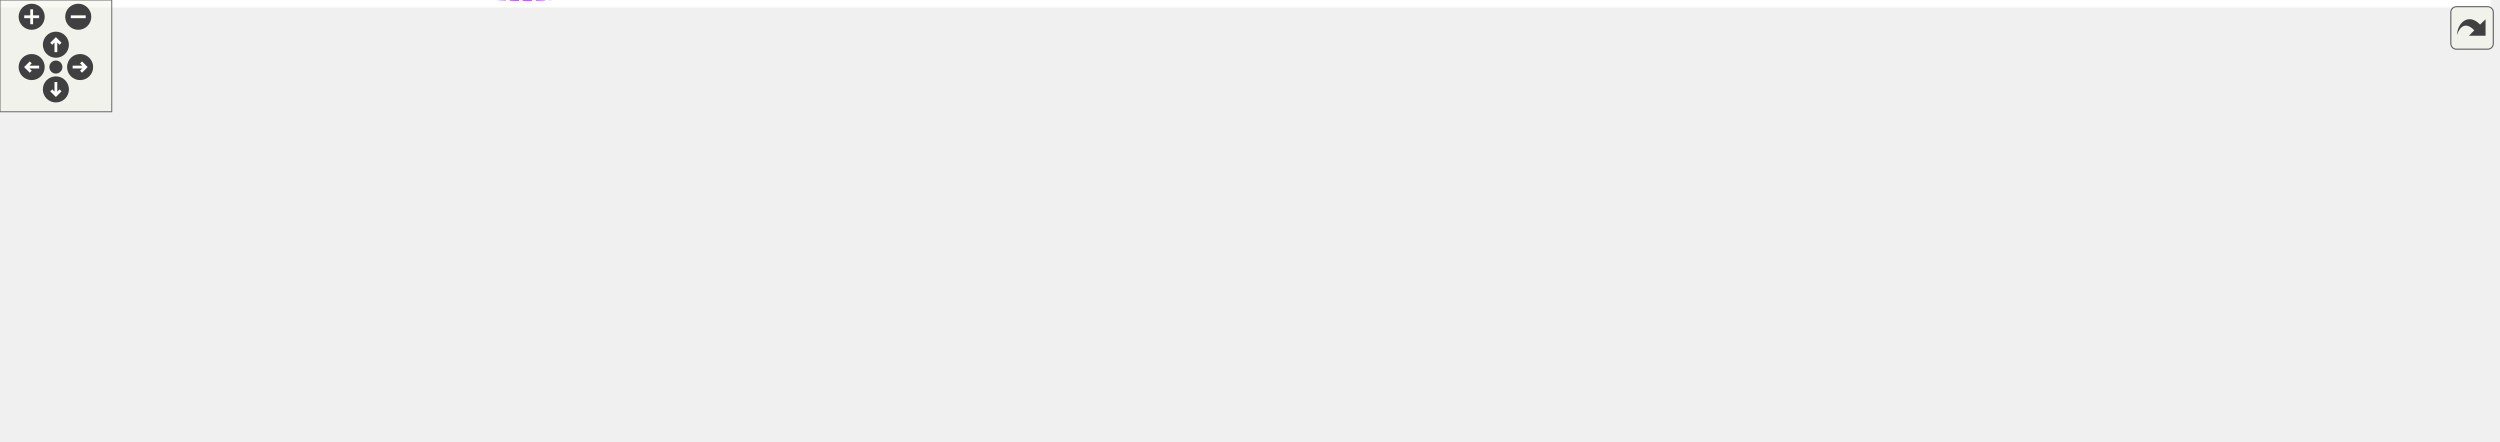
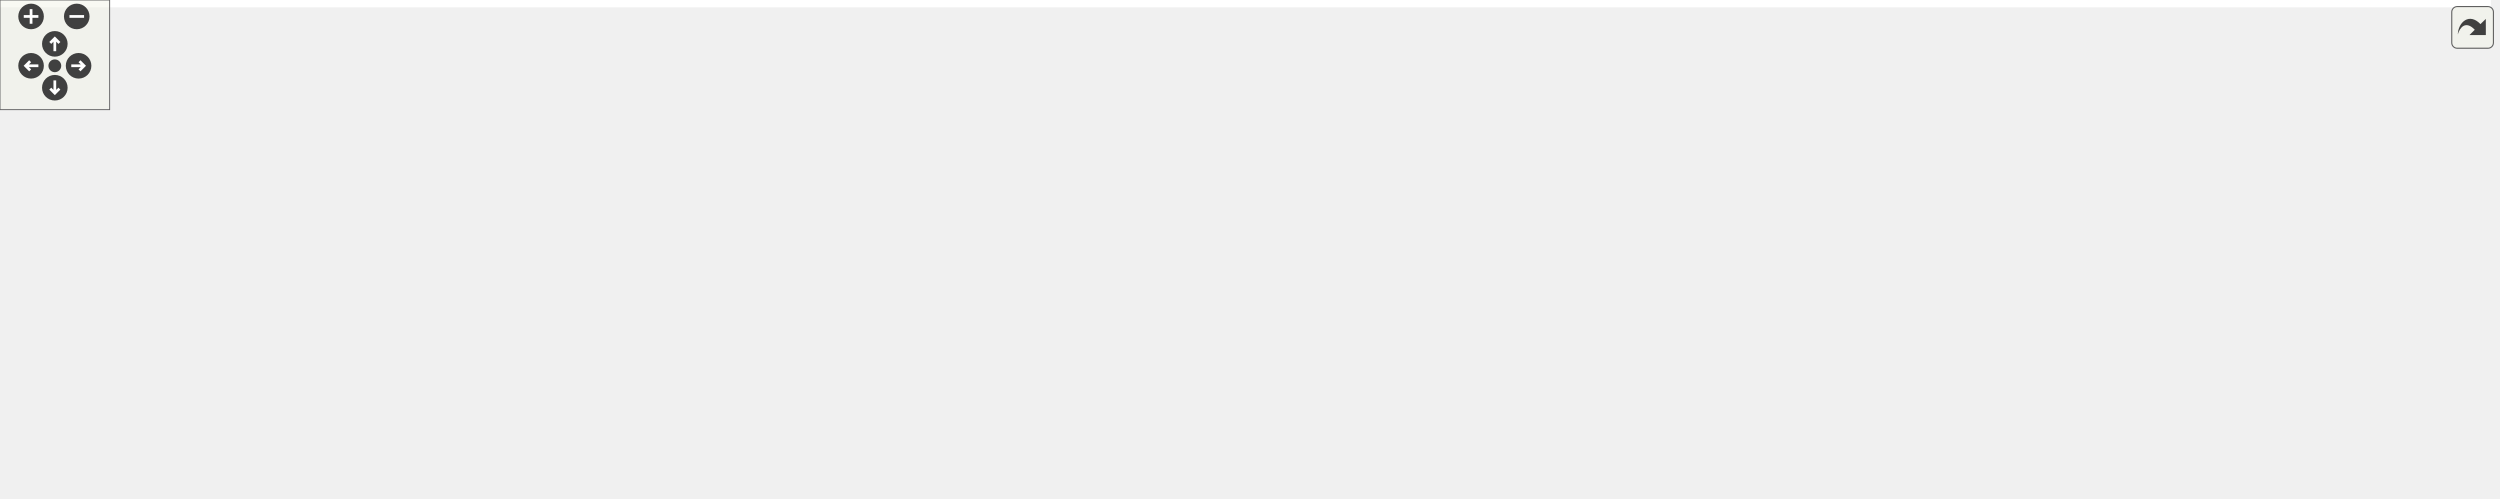
<svg xmlns="http://www.w3.org/2000/svg" xmlns:xlink="http://www.w3.org/1999/xlink" id="main" version="1.1" xml:space="preserve">
  <style type="text/css">
.edge:hover path { stroke: red; }
.edge:hover polygon { stroke: red; fill: red; }
</style>
  <defs>
    <circle id="rim" cx="0" cy="0" r="7" />
    <circle id="rim2" cx="0" cy="0" r="3.5" />
    <g id="zoomPlus">
      <use xlink:href="#rim" fill="#404040">
        <set attributeName="fill" to="#808080" begin="zoomplus.mouseover" end="zoomplus.mouseout" />
      </use>
      <path d="M-4,0h8M0,-4v8" fill="none" stroke="white" stroke-width="1.5" pointer-events="none" />
    </g>
    <g id="zoomMin">
      <use xlink:href="#rim" fill="#404040">
        <set attributeName="fill" to="#808080" begin="zoomminus.mouseover" end="zoomminus.mouseout" />
      </use>
      <path d="M-4,0h8" fill="none" stroke="white" stroke-width="1.5" pointer-events="none" />
    </g>
    <g id="dirArrow">
      <path fill="none" stroke="white" stroke-width="1.5" d="M0,-3.0v7 M-2.5,-0.5L0,-3.0L2.5,-0.5" />
    </g>
    <g id="resetDef">
      <use xlink:href="#rim2" fill="#404040">
        <set attributeName="fill" to="#808080" begin="reset.mouseover" end="reset.mouseout" />
      </use>
    </g>
  </defs>
  <svg id="graph" class="graph">
    <g id="viewport">
-       <polygon fill="white" stroke="transparent" points="-4,4 -4,-176.17 1337,-176.17 1337,4 -4,4" />
+       <polygon fill="white" stroke="transparent" points="-4,4 -4,-212 1363,-212 1363,4 -4,4" />
      <g id="node1" class="node">
        <g id="a_node1">
          <a xlink:title=" ">
-             <polygon fill="#bfbfbf" stroke="black" points="1179,-103.67 1179,-122.67 1333,-122.67 1333,-103.67 1179,-103.67" />
-             <text text-anchor="middle" x="1256" y="-110.67" font-family="Helvetica,sans-Serif" font-size="10.00">Uptane::RepositoryCommon</text>
+             <polygon fill="#bfbfbf" stroke="black" points="1205,-148.5 1205,-167.5 1359,-167.5 1359,-148.5 1205,-148.5" />
+             <text text-anchor="middle" x="1282" y="-155.5" font-family="Helvetica,sans-Serif" font-size="10.00">Uptane::RepositoryCommon</text>
          </a>
        </g>
      </g>
      <g id="node2" class="node">
        <g id="a_node2">
-           <a xlink:href="class_uptane_1_1_repository_type.html" target="_top" xlink:title=" ">
-             <polygon fill="white" stroke="black" points="986,-122.67 986,-141.67 1118,-141.67 1118,-122.67 986,-122.67" />
-             <text text-anchor="middle" x="1052" y="-129.67" font-family="Helvetica,sans-Serif" font-size="10.00">Uptane::RepositoryType</text>
+           <a xlink:href="class_uptane_1_1_exception.html" target="_top" xlink:title=" ">
+             <polygon fill="white" stroke="black" points="352,-187.5 352,-206.5 458,-206.5 458,-187.5 352,-187.5" />
+             <text text-anchor="middle" x="405" y="-194.5" font-family="Helvetica,sans-Serif" font-size="10.00">Uptane::Exception</text>
          </a>
        </g>
      </g>
      <g id="edge1" class="edge">
-         <path fill="none" stroke="#9a32cd" stroke-dasharray="5,2" d="M1128.18,-125.1C1144.72,-123.55 1162.25,-121.9 1178.83,-120.34" />
-         <polygon fill="#9a32cd" stroke="#9a32cd" points="1127.65,-121.64 1118.03,-126.06 1128.31,-128.61 1127.65,-121.64" />
-         <text text-anchor="middle" x="1148.5" y="-126.17" font-family="Helvetica,sans-Serif" font-size="10.00"> type</text>
+         <path fill="none" stroke="#9a32cd" stroke-dasharray="5,2" d="M468.15,-197C513.99,-197 577.88,-197 634,-197 634,-197 634,-197 1079,-197 1140.97,-197 1211.72,-179.09 1250.89,-167.54" />
+         <polygon fill="#9a32cd" stroke="#9a32cd" points="468.07,-193.5 458.07,-197 468.07,-200.5 468.07,-193.5" />
+         <text text-anchor="middle" x="911" y="-200" font-family="Helvetica,sans-Serif" font-size="10.00"> last_exception</text>
      </g>
      <g id="node3" class="node">
        <g id="a_node3">
-           <a xlink:href="class_uptane_1_1_root.html" target="_top" xlink:title=" ">
-             <polygon fill="white" stroke="black" points="1012,-84.67 1012,-103.67 1092,-103.67 1092,-84.67 1012,-84.67" />
-             <text text-anchor="middle" x="1052" y="-91.67" font-family="Helvetica,sans-Serif" font-size="10.00">Uptane::Root</text>
+           <a xlink:title="STL class.">
+             <polygon fill="white" stroke="#bfbfbf" points="141,-187.5 141,-206.5 230,-206.5 230,-187.5 141,-187.5" />
+             <text text-anchor="middle" x="185.5" y="-194.5" font-family="Helvetica,sans-Serif" font-size="10.00">std::logic_error</text>
          </a>
        </g>
      </g>
      <g id="edge2" class="edge">
-         <path fill="none" stroke="#9a32cd" stroke-dasharray="5,2" d="M1102.61,-98.84C1125.56,-101 1153.34,-103.61 1178.86,-106.01" />
-         <polygon fill="#9a32cd" stroke="#9a32cd" points="1102.71,-95.33 1092.43,-97.88 1102.06,-102.3 1102.71,-95.33" />
-         <text text-anchor="middle" x="1148.5" y="-107.17" font-family="Helvetica,sans-Serif" font-size="10.00"> root</text>
+         <path fill="none" stroke="midnightblue" d="M240.48,-197C274.51,-197 318.22,-197 351.89,-197" />
+         <polygon fill="midnightblue" stroke="midnightblue" points="240.25,-193.5 230.25,-197 240.25,-200.5 240.25,-193.5" />
      </g>
      <g id="node4" class="node">
        <g id="a_node4">
-           <a xlink:href="class_uptane_1_1_meta_with_keys.html" target="_top" xlink:title=" ">
-             <polygon fill="white" stroke="black" points="821,-84.67 821,-103.67 949,-103.67 949,-84.67 821,-84.67" />
-             <text text-anchor="middle" x="885" y="-91.67" font-family="Helvetica,sans-Serif" font-size="10.00">Uptane::MetaWithKeys</text>
+           <a xlink:title="STL class.">
+             <polygon fill="white" stroke="#bfbfbf" points="9,-187.5 9,-206.5 95,-206.5 95,-187.5 9,-187.5" />
+             <text text-anchor="middle" x="52" y="-194.5" font-family="Helvetica,sans-Serif" font-size="10.00">std::exception</text>
          </a>
        </g>
      </g>
      <g id="edge3" class="edge">
-         <path fill="none" stroke="midnightblue" d="M959.56,-94.17C977.62,-94.17 996.25,-94.17 1011.95,-94.17" />
-         <polygon fill="midnightblue" stroke="midnightblue" points="959.32,-90.67 949.32,-94.17 959.32,-97.67 959.32,-90.67" />
+         <path fill="none" stroke="midnightblue" d="M105.46,-197C117.21,-197 129.55,-197 140.89,-197" />
+         <polygon fill="midnightblue" stroke="midnightblue" points="105.33,-193.5 95.33,-197 105.33,-200.5 105.33,-193.5" />
      </g>
      <g id="node5" class="node">
        <g id="a_node5">
-           <a xlink:href="class_uptane_1_1_base_meta.html" target="_top" xlink:title=" ">
-             <polygon fill="white" stroke="black" points="556,-151.67 556,-170.67 662,-170.67 662,-151.67 556,-151.67" />
-             <text text-anchor="middle" x="609" y="-158.67" font-family="Helvetica,sans-Serif" font-size="10.00">Uptane::BaseMeta</text>
+           <a xlink:title="STL class.">
+             <polygon fill="white" stroke="#bfbfbf" points="153,-68.5 153,-87.5 218,-87.5 218,-68.5 153,-68.5" />
+             <text text-anchor="middle" x="185.5" y="-75.5" font-family="Helvetica,sans-Serif" font-size="10.00">std::string</text>
          </a>
        </g>
      </g>
      <g id="edge4" class="edge">
-         <path fill="none" stroke="midnightblue" d="M672.03,-151.39C710.14,-144.78 759.78,-135.09 803,-123.17 822.58,-117.77 844.22,-109.93 860.2,-103.76" />
-         <polygon fill="midnightblue" stroke="midnightblue" points="671.36,-147.95 662.1,-153.09 672.54,-154.85 671.36,-147.95" />
+         <path fill="none" stroke="#9a32cd" stroke-dasharray="5,2" d="M204.05,-94.65C228.79,-117.15 276.23,-156.86 324,-178 332.75,-181.87 342.39,-185.02 351.87,-187.55" />
+         <polygon fill="#9a32cd" stroke="#9a32cd" points="206.29,-91.95 196.57,-87.74 201.54,-97.09 206.29,-91.95" />
+         <text text-anchor="middle" x="277" y="-170" font-family="Helvetica,sans-Serif" font-size="10.00"> reponame_</text>
+       </g>
+       <g id="node13" class="node">
+         <g id="a_node13">
+           <a xlink:title=" ">
+             <polygon fill="white" stroke="#bfbfbf" points="324,-11.5 324,-30.5 486,-30.5 486,-11.5 324,-11.5" />
+             <text text-anchor="middle" x="405" y="-18.5" font-family="Helvetica,sans-Serif" font-size="10.00">std::map&lt; KeyId, PublicKey &gt;</text>
+           </a>
+         </g>
+       </g>
+       <g id="edge14" class="edge">
+         <path fill="none" stroke="#9a32cd" stroke-dasharray="5,2" d="M227.92,-67.14C268.29,-56.57 329.06,-40.64 367.62,-30.54" />
+         <polygon fill="#9a32cd" stroke="#9a32cd" points="226.91,-63.79 218.13,-69.71 228.69,-70.56 226.91,-63.79" />
+         <text text-anchor="middle" x="277" y="-65" font-family="Helvetica,sans-Serif" font-size="10.00"> keys</text>
+       </g>
+       <g id="node16" class="node">
+         <g id="a_node16">
+           <a xlink:href="class_uptane_1_1_role.html" target="_top" xlink:title="TUF Roles.">
+             <polygon fill="white" stroke="black" points="365.5,-65.5 365.5,-84.5 444.5,-84.5 444.5,-65.5 365.5,-65.5" />
+             <text text-anchor="middle" x="405" y="-72.5" font-family="Helvetica,sans-Serif" font-size="10.00">Uptane::Role</text>
+           </a>
+         </g>
+       </g>
+       <g id="edge17" class="edge">
+         <path fill="none" stroke="#9a32cd" stroke-dasharray="5,2" d="M228.25,-77.42C267.83,-76.88 326.83,-76.06 365.36,-75.53" />
+         <polygon fill="#9a32cd" stroke="#9a32cd" points="228.08,-73.93 218.13,-77.56 228.17,-80.93 228.08,-73.93" />
+         <text text-anchor="middle" x="277" y="-114" font-family="Helvetica,sans-Serif" font-size="10.00"> ROOT</text>
+         <text text-anchor="middle" x="277" y="-103" font-family="Helvetica,sans-Serif" font-size="10.00">TIMESTAMP</text>
+         <text text-anchor="middle" x="277" y="-92" font-family="Helvetica,sans-Serif" font-size="10.00">SNAPSHOT</text>
+         <text text-anchor="middle" x="277" y="-81" font-family="Helvetica,sans-Serif" font-size="10.00">TARGETS</text>
      </g>
      <g id="node6" class="node">
        <g id="a_node6">
-           <a xlink:href="class_time_stamp.html" target="_top" xlink:title=" ">
-             <polygon fill="white" stroke="black" points="342.5,-151.67 342.5,-170.67 415.5,-170.67 415.5,-151.67 342.5,-151.67" />
-             <text text-anchor="middle" x="379" y="-158.67" font-family="Helvetica,sans-Serif" font-size="10.00">TimeStamp</text>
+           <a xlink:title="STL class.">
+             <polygon fill="white" stroke="#bfbfbf" points="0,-63 0,-93 104,-93 104,-63 0,-63" />
+             <text text-anchor="start" x="8" y="-81" font-family="Helvetica,sans-Serif" font-size="10.00">std::basic_string&lt;</text>
+             <text text-anchor="middle" x="52" y="-70" font-family="Helvetica,sans-Serif" font-size="10.00"> char &gt;</text>
          </a>
        </g>
      </g>
      <g id="edge5" class="edge">
-         <path fill="none" stroke="#9a32cd" stroke-dasharray="5,2" d="M425.78,-161.17C463.32,-161.17 516.47,-161.17 555.69,-161.17" />
-         <polygon fill="#9a32cd" stroke="#9a32cd" points="425.63,-157.67 415.62,-161.17 425.62,-164.67 425.63,-157.67" />
-         <text text-anchor="middle" x="498" y="-164.17" font-family="Helvetica,sans-Serif" font-size="10.00"> expiry_</text>
+         <path fill="none" stroke="midnightblue" d="M114.36,-78C127.73,-78 141.34,-78 152.98,-78" />
+         <polygon fill="midnightblue" stroke="midnightblue" points="114.22,-74.5 104.22,-78 114.22,-81.5 114.22,-74.5" />
      </g>
      <g id="node7" class="node">
        <g id="a_node7">
-           <a xlink:title=" ">
-             <polygon fill="white" stroke="#bfbfbf" points="536,-102.17 536,-132.17 682,-132.17 682,-102.17 536,-102.17" />
-             <text text-anchor="start" x="544" y="-120.17" font-family="Helvetica,sans-Serif" font-size="10.00">std::set&lt; std::pair</text>
-             <text text-anchor="middle" x="609" y="-109.17" font-family="Helvetica,sans-Serif" font-size="10.00">&lt; Uptane::Role, KeyId &gt; &gt;</text>
+           <a xlink:href="class_uptane_1_1_repository_type.html" target="_top" xlink:title=" ">
+             <polygon fill="white" stroke="black" points="1012,-148.5 1012,-167.5 1144,-167.5 1144,-148.5 1012,-148.5" />
+             <text text-anchor="middle" x="1078" y="-155.5" font-family="Helvetica,sans-Serif" font-size="10.00">Uptane::RepositoryType</text>
          </a>
        </g>
      </g>
      <g id="edge6" class="edge">
-         <path fill="none" stroke="#9a32cd" stroke-dasharray="5,2" d="M692.35,-110.26C733.47,-106.81 782.44,-102.7 820.59,-99.5" />
-         <polygon fill="#9a32cd" stroke="#9a32cd" points="692.02,-106.78 682.35,-111.1 692.61,-113.75 692.02,-106.78" />
-         <text text-anchor="middle" x="751.5" y="-111.17" font-family="Helvetica,sans-Serif" font-size="10.00"> keys_for_role_</text>
+         <path fill="none" stroke="#9a32cd" stroke-dasharray="5,2" d="M1154.18,-158C1170.72,-158 1188.25,-158 1204.83,-158" />
+         <polygon fill="#9a32cd" stroke="#9a32cd" points="1154.03,-154.5 1144.03,-158 1154.03,-161.5 1154.03,-154.5" />
+         <text text-anchor="middle" x="1174.5" y="-161" font-family="Helvetica,sans-Serif" font-size="10.00"> type</text>
      </g>
      <g id="node8" class="node">
        <g id="a_node8">
-           <a xlink:title=" ">
-             <polygon fill="white" stroke="#bfbfbf" points="298,-63.67 298,-82.67 460,-82.67 460,-63.67 298,-63.67" />
-             <text text-anchor="middle" x="379" y="-70.67" font-family="Helvetica,sans-Serif" font-size="10.00">std::map&lt; KeyId, PublicKey &gt;</text>
+           <a xlink:href="class_uptane_1_1_root.html" target="_top" xlink:title=" ">
+             <polygon fill="white" stroke="black" points="1038,-109.5 1038,-128.5 1118,-128.5 1118,-109.5 1038,-109.5" />
+             <text text-anchor="middle" x="1078" y="-116.5" font-family="Helvetica,sans-Serif" font-size="10.00">Uptane::Root</text>
          </a>
        </g>
      </g>
      <g id="edge7" class="edge">
-         <path fill="none" stroke="#9a32cd" stroke-dasharray="5,2" d="M470.35,-75.17C530.37,-76.67 610.92,-79 682,-82.17 728.5,-84.25 780.98,-87.39 820.79,-89.94" />
-         <polygon fill="#9a32cd" stroke="#9a32cd" points="470.22,-71.67 460.14,-74.92 470.05,-78.66 470.22,-71.67" />
-         <text text-anchor="middle" x="609" y="-85.17" font-family="Helvetica,sans-Serif" font-size="10.00"> keys_</text>
+         <path fill="none" stroke="#9a32cd" stroke-dasharray="5,2" d="M1128.28,-128.51C1159.69,-134.58 1200.24,-142.41 1231.66,-148.47" />
+         <polygon fill="#9a32cd" stroke="#9a32cd" points="1128.91,-125.07 1118.43,-126.61 1127.58,-131.94 1128.91,-125.07" />
+         <text text-anchor="middle" x="1174.5" y="-142" font-family="Helvetica,sans-Serif" font-size="10.00"> root</text>
      </g>
      <g id="node9" class="node">
        <g id="a_node9">
-           <a xlink:href="class_public_key.html" target="_top" xlink:title=" ">
-             <polygon fill="white" stroke="black" points="141.5,-97.67 141.5,-116.67 205.5,-116.67 205.5,-97.67 141.5,-97.67" />
-             <text text-anchor="middle" x="173.5" y="-104.67" font-family="Helvetica,sans-Serif" font-size="10.00">PublicKey</text>
+           <a xlink:href="class_uptane_1_1_meta_with_keys.html" target="_top" xlink:title=" ">
+             <polygon fill="white" stroke="black" points="847,-105.5 847,-124.5 975,-124.5 975,-105.5 847,-105.5" />
+             <text text-anchor="middle" x="911" y="-112.5" font-family="Helvetica,sans-Serif" font-size="10.00">Uptane::MetaWithKeys</text>
          </a>
        </g>
      </g>
      <g id="edge8" class="edge">
-         <path fill="none" stroke="#9a32cd" stroke-dasharray="5,2" d="M216.04,-100.23C246.24,-95.19 287.48,-88.3 320.79,-82.73" />
-         <polygon fill="#9a32cd" stroke="#9a32cd" points="215.14,-96.84 205.85,-101.94 216.29,-103.74 215.14,-96.84" />
-         <text text-anchor="middle" x="252" y="-100.17" font-family="Helvetica,sans-Serif" font-size="10.00"> elements</text>
+         <path fill="none" stroke="midnightblue" d="M985.56,-116.78C1003.62,-117.22 1022.25,-117.67 1037.95,-118.05" />
+         <polygon fill="midnightblue" stroke="midnightblue" points="985.4,-113.28 975.32,-116.54 985.23,-120.28 985.4,-113.28" />
      </g>
      <g id="node10" class="node">
        <g id="a_node10">
-           <a xlink:title="STL class.">
-             <polygon fill="white" stroke="#bfbfbf" points="141,-28.67 141,-47.67 206,-47.67 206,-28.67 141,-28.67" />
-             <text text-anchor="middle" x="173.5" y="-35.67" font-family="Helvetica,sans-Serif" font-size="10.00">std::string</text>
+           <a xlink:href="class_uptane_1_1_base_meta.html" target="_top" xlink:title=" ">
+             <polygon fill="white" stroke="black" points="582,-149.5 582,-168.5 688,-168.5 688,-149.5 582,-149.5" />
+             <text text-anchor="middle" x="635" y="-156.5" font-family="Helvetica,sans-Serif" font-size="10.00">Uptane::BaseMeta</text>
          </a>
        </g>
      </g>
      <g id="edge9" class="edge">
-         <path fill="none" stroke="#9a32cd" stroke-dasharray="5,2" d="M215.91,-49.42C218.64,-50.05 221.36,-50.64 224,-51.17 248.22,-56.07 274.8,-60.27 298.96,-63.66" />
-         <polygon fill="#9a32cd" stroke="#9a32cd" points="216.6,-45.99 206.06,-47.04 214.96,-52.79 216.6,-45.99" />
-         <text text-anchor="middle" x="252" y="-64.17" font-family="Helvetica,sans-Serif" font-size="10.00"> keys</text>
-       </g>
-       <g id="node13" class="node">
-         <g id="a_node13">
-           <a xlink:href="class_uptane_1_1_role.html" target="_top" xlink:title="TUF Roles.">
-             <polygon fill="white" stroke="black" points="339.5,-3.67 339.5,-22.67 418.5,-22.67 418.5,-3.67 339.5,-3.67" />
-             <text text-anchor="middle" x="379" y="-10.67" font-family="Helvetica,sans-Serif" font-size="10.00">Uptane::Role</text>
-           </a>
-         </g>
-       </g>
-       <g id="edge13" class="edge">
-         <path fill="none" stroke="#9a32cd" stroke-dasharray="5,2" d="M194.01,-22.41C202.66,-16.39 213.29,-10.25 224,-7.17 262.06,3.76 307.58,0.05 339.22,-5.03" />
-         <polygon fill="#9a32cd" stroke="#9a32cd" points="191.75,-19.73 185.8,-28.49 195.91,-25.35 191.75,-19.73" />
-         <text text-anchor="middle" x="252" y="-43.17" font-family="Helvetica,sans-Serif" font-size="10.00"> ROOT</text>
-         <text text-anchor="middle" x="252" y="-32.17" font-family="Helvetica,sans-Serif" font-size="10.00">TIMESTAMP</text>
-         <text text-anchor="middle" x="252" y="-21.17" font-family="Helvetica,sans-Serif" font-size="10.00">SNAPSHOT</text>
-         <text text-anchor="middle" x="252" y="-10.17" font-family="Helvetica,sans-Serif" font-size="10.00">TARGETS</text>
+         <path fill="none" stroke="midnightblue" d="M698.45,-150.17C736.28,-144.68 785.47,-137.3 829,-130 839.01,-128.32 849.7,-126.42 859.92,-124.55" />
+         <polygon fill="midnightblue" stroke="midnightblue" points="697.49,-146.77 688.09,-151.66 698.49,-153.7 697.49,-146.77" />
      </g>
      <g id="node11" class="node">
        <g id="a_node11">
-           <a xlink:title="STL class.">
-             <polygon fill="white" stroke="#bfbfbf" points="0,-23.17 0,-53.17 104,-53.17 104,-23.17 0,-23.17" />
-             <text text-anchor="start" x="8" y="-41.17" font-family="Helvetica,sans-Serif" font-size="10.00">std::basic_string&lt;</text>
-             <text text-anchor="middle" x="52" y="-30.17" font-family="Helvetica,sans-Serif" font-size="10.00"> char &gt;</text>
+           <a xlink:href="class_time_stamp.html" target="_top" xlink:title=" ">
+             <polygon fill="white" stroke="black" points="368.5,-149.5 368.5,-168.5 441.5,-168.5 441.5,-149.5 368.5,-149.5" />
+             <text text-anchor="middle" x="405" y="-156.5" font-family="Helvetica,sans-Serif" font-size="10.00">TimeStamp</text>
          </a>
        </g>
      </g>
      <g id="edge10" class="edge">
-         <path fill="none" stroke="midnightblue" d="M114.1,-38.17C123.41,-38.17 132.68,-38.17 141,-38.17" />
-         <polygon fill="midnightblue" stroke="midnightblue" points="114.03,-34.67 104.03,-38.17 114.03,-41.67 114.03,-34.67" />
+         <path fill="none" stroke="#9a32cd" stroke-dasharray="5,2" d="M451.78,-159C489.32,-159 542.47,-159 581.69,-159" />
+         <polygon fill="#9a32cd" stroke="#9a32cd" points="451.63,-155.5 441.62,-159 451.62,-162.5 451.63,-155.5" />
+         <text text-anchor="middle" x="524" y="-162" font-family="Helvetica,sans-Serif" font-size="10.00"> expiry_</text>
      </g>
      <g id="node12" class="node">
        <g id="a_node12">
          <a xlink:title=" ">
-             <polygon fill="white" stroke="#bfbfbf" points="541,-4.17 541,-34.17 677,-34.17 677,-4.17 541,-4.17" />
-             <text text-anchor="start" x="549" y="-22.17" font-family="Helvetica,sans-Serif" font-size="10.00">std::map&lt; Uptane::Role,</text>
-             <text text-anchor="middle" x="609" y="-11.17" font-family="Helvetica,sans-Serif" font-size="10.00"> int64_t &gt;</text>
+             <polygon fill="white" stroke="#bfbfbf" points="562,-100 562,-130 708,-130 708,-100 562,-100" />
+             <text text-anchor="start" x="570" y="-118" font-family="Helvetica,sans-Serif" font-size="10.00">std::set&lt; std::pair</text>
+             <text text-anchor="middle" x="635" y="-107" font-family="Helvetica,sans-Serif" font-size="10.00">&lt; Uptane::Role, KeyId &gt; &gt;</text>
          </a>
        </g>
      </g>
      <g id="edge11" class="edge">
-         <path fill="none" stroke="#9a32cd" stroke-dasharray="5,2" d="M687.1,-23.59C723.08,-27.35 766.03,-34.31 803,-47.17 828.8,-56.15 855.62,-73.59 871.01,-84.51" />
-         <polygon fill="#9a32cd" stroke="#9a32cd" points="687.44,-20.11 677.14,-22.61 686.75,-27.07 687.44,-20.11" />
-         <text text-anchor="middle" x="751.5" y="-50.17" font-family="Helvetica,sans-Serif" font-size="10.00"> thresholds_for_role_</text>
+         <path fill="none" stroke="#9a32cd" stroke-dasharray="5,2" d="M718.61,-115C759.67,-115 808.52,-115 846.59,-115" />
+         <polygon fill="#9a32cd" stroke="#9a32cd" points="718.35,-111.5 708.35,-115 718.35,-118.5 718.35,-111.5" />
+         <text text-anchor="middle" x="777.5" y="-118" font-family="Helvetica,sans-Serif" font-size="10.00"> keys_for_role_</text>
      </g>
      <g id="edge12" class="edge">
-         <path fill="none" stroke="#9a32cd" stroke-dasharray="5,2" d="M428.89,-14.46C461.58,-15.32 505.02,-16.46 540.93,-17.41" />
-         <polygon fill="#9a32cd" stroke="#9a32cd" points="428.77,-10.96 418.68,-14.19 428.58,-17.95 428.77,-10.96" />
-         <text text-anchor="middle" x="498" y="-20.17" font-family="Helvetica,sans-Serif" font-size="10.00"> keys</text>
+         <path fill="none" stroke="#9a32cd" stroke-dasharray="5,2" d="M496.36,-15.41C556.89,-13.69 638,-15.28 708,-30 764.78,-41.94 775.59,-56.33 829,-79 849.54,-87.72 872.8,-98.11 889.11,-105.48" />
+         <polygon fill="#9a32cd" stroke="#9a32cd" points="495.95,-11.93 486.07,-15.75 496.18,-18.92 495.95,-11.93" />
+         <text text-anchor="middle" x="635" y="-33" font-family="Helvetica,sans-Serif" font-size="10.00"> keys_</text>
+       </g>
+       <g id="node14" class="node">
+         <g id="a_node14">
+           <a xlink:href="class_public_key.html" target="_top" xlink:title=" ">
+             <polygon fill="white" stroke="black" points="153.5,-0.5 153.5,-19.5 217.5,-19.5 217.5,-0.5 153.5,-0.5" />
+             <text text-anchor="middle" x="185.5" y="-7.5" font-family="Helvetica,sans-Serif" font-size="10.00">PublicKey</text>
+           </a>
+         </g>
+       </g>
+       <g id="edge13" class="edge">
+         <path fill="none" stroke="#9a32cd" stroke-dasharray="5,2" d="M228.08,-9.4C251.07,-9.3 280.13,-9.58 306,-11 311.81,-11.32 317.8,-11.73 323.83,-12.2" />
+         <polygon fill="#9a32cd" stroke="#9a32cd" points="227.95,-5.9 217.98,-9.46 228,-12.9 227.95,-5.9" />
+         <text text-anchor="middle" x="277" y="-14" font-family="Helvetica,sans-Serif" font-size="10.00"> elements</text>
+       </g>
+       <g id="node15" class="node">
+         <g id="a_node15">
+           <a xlink:title=" ">
+             <polygon fill="white" stroke="#bfbfbf" points="567,-51 567,-81 703,-81 703,-51 567,-51" />
+             <text text-anchor="start" x="575" y="-69" font-family="Helvetica,sans-Serif" font-size="10.00">std::map&lt; Uptane::Role,</text>
+             <text text-anchor="middle" x="635" y="-58" font-family="Helvetica,sans-Serif" font-size="10.00"> int64_t &gt;</text>
+           </a>
+         </g>
+       </g>
+       <g id="edge15" class="edge">
+         <path fill="none" stroke="#9a32cd" stroke-dasharray="5,2" d="M713.25,-79.45C748.56,-85.64 790.91,-93.12 829,-100 838.71,-101.75 849.07,-103.65 859.03,-105.49" />
+         <polygon fill="#9a32cd" stroke="#9a32cd" points="713.47,-75.94 703.02,-77.66 712.26,-82.83 713.47,-75.94" />
+         <text text-anchor="middle" x="777.5" y="-103" font-family="Helvetica,sans-Serif" font-size="10.00"> thresholds_for_role_</text>
+       </g>
+       <g id="edge16" class="edge">
+         <path fill="none" stroke="#9a32cd" stroke-dasharray="5,2" d="M454.89,-73.07C487.58,-71.78 531.02,-70.07 566.93,-68.65" />
+         <polygon fill="#9a32cd" stroke="#9a32cd" points="454.53,-69.58 444.68,-73.47 454.81,-76.58 454.53,-69.58" />
+         <text text-anchor="middle" x="524" y="-75" font-family="Helvetica,sans-Serif" font-size="10.00"> keys</text>
      </g>
    </g>
  </svg>
  <g id="navigator" transform="translate(0 0)" fill="#404254">
    <rect fill="#f2f5e9" fill-opacity="0.5" stroke="#606060" stroke-width=".5" x="0" y="0" width="60" height="60" />
    <use id="zoomplus" xlink:href="#zoomPlus" x="17" y="9" />
    <use id="zoomminus" xlink:href="#zoomMin" x="42" y="9" />
    <use id="reset" xlink:href="#resetDef" x="30" y="36" />
    <g id="arrowUp" xlink:href="#dirArrow" transform="translate(30 24)">
      <use xlink:href="#rim" fill="#404040">
        <set attributeName="fill" to="#808080" begin="arrowUp.mouseover" end="arrowUp.mouseout" />
      </use>
      <path fill="none" stroke="white" stroke-width="1.5" d="M0,-3.0v7 M-2.5,-0.5L0,-3.0L2.5,-0.5" />
    </g>
    <g id="arrowRight" xlink:href="#dirArrow" transform="rotate(90) translate(36 -43)">
      <use xlink:href="#rim" fill="#404040">
        <set attributeName="fill" to="#808080" begin="arrowRight.mouseover" end="arrowRight.mouseout" />
      </use>
      <path fill="none" stroke="white" stroke-width="1.5" d="M0,-3.0v7 M-2.5,-0.5L0,-3.0L2.5,-0.5" />
    </g>
    <g id="arrowDown" xlink:href="#dirArrow" transform="rotate(180) translate(-30 -48)">
      <use xlink:href="#rim" fill="#404040">
        <set attributeName="fill" to="#808080" begin="arrowDown.mouseover" end="arrowDown.mouseout" />
      </use>
      <path fill="none" stroke="white" stroke-width="1.5" d="M0,-3.0v7 M-2.5,-0.5L0,-3.0L2.5,-0.5" />
    </g>
    <g id="arrowLeft" xlink:href="#dirArrow" transform="rotate(270) translate(-36 17)">
      <use xlink:href="#rim" fill="#404040">
        <set attributeName="fill" to="#808080" begin="arrowLeft.mouseover" end="arrowLeft.mouseout" />
      </use>
      <path fill="none" stroke="white" stroke-width="1.5" d="M0,-3.0v7 M-2.5,-0.5L0,-3.0L2.5,-0.5" />
    </g>
  </g>
  <svg viewBox="0 0 15 15" width="100%" height="30px" preserveAspectRatio="xMaxYMin meet">
    <g id="arrow_out" transform="scale(0.3 0.3)">
      <a xlink:href="class_uptane_1_1_repository_common__coll__graph_org.svg" target="_base">
        <rect id="button" ry="5" rx="5" y="6" x="6" height="38" width="38" fill="#f2f5e9" fill-opacity="0.5" stroke="#606060" stroke-width="1.0" />
        <path id="arrow" d="M 11.5,31.437 C 11.94,20.098 22.043,11.323 32.159,21.979 L 37.069,17.246 C 37.069,17.246 37.088,32 37.088,32 L 22.16,31.978 C 22.16,31.978 26.998,27.14 26.998,27.14 C 18.529,18.264 13.292,25.23 11.5,31.437 z" style="fill:#404040;" />
      </a>
    </g>
  </svg>
</svg>
